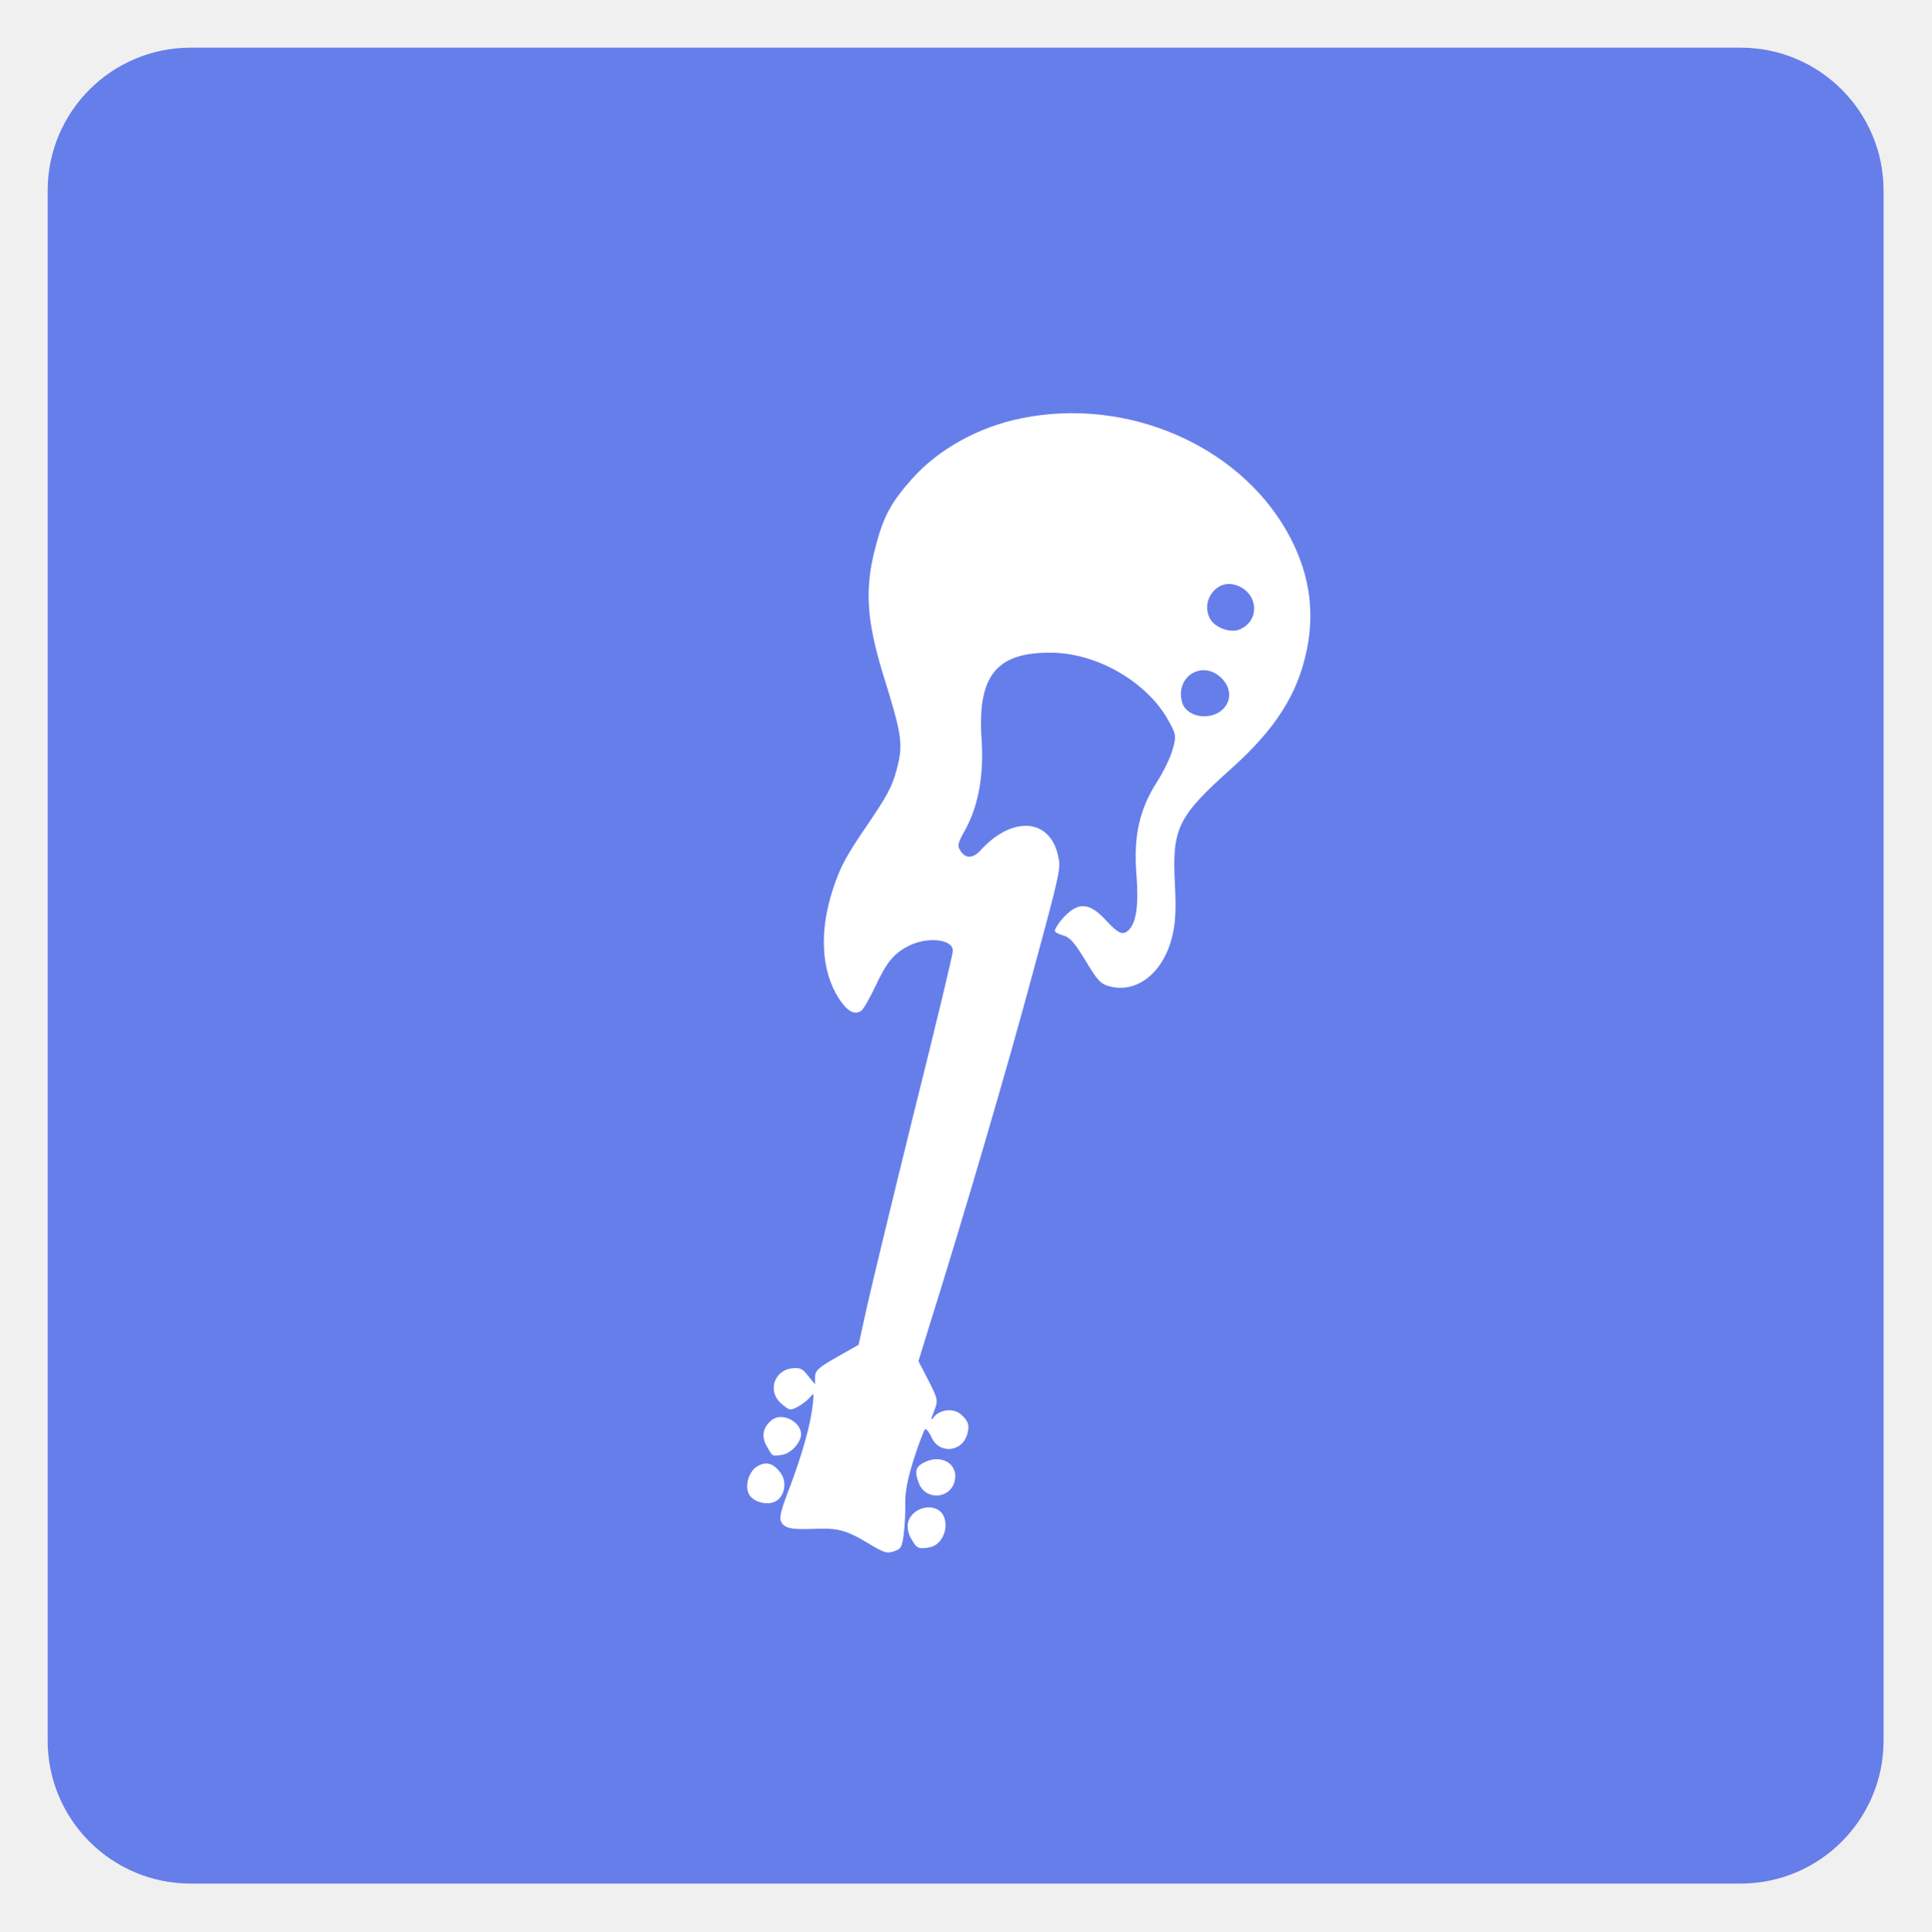
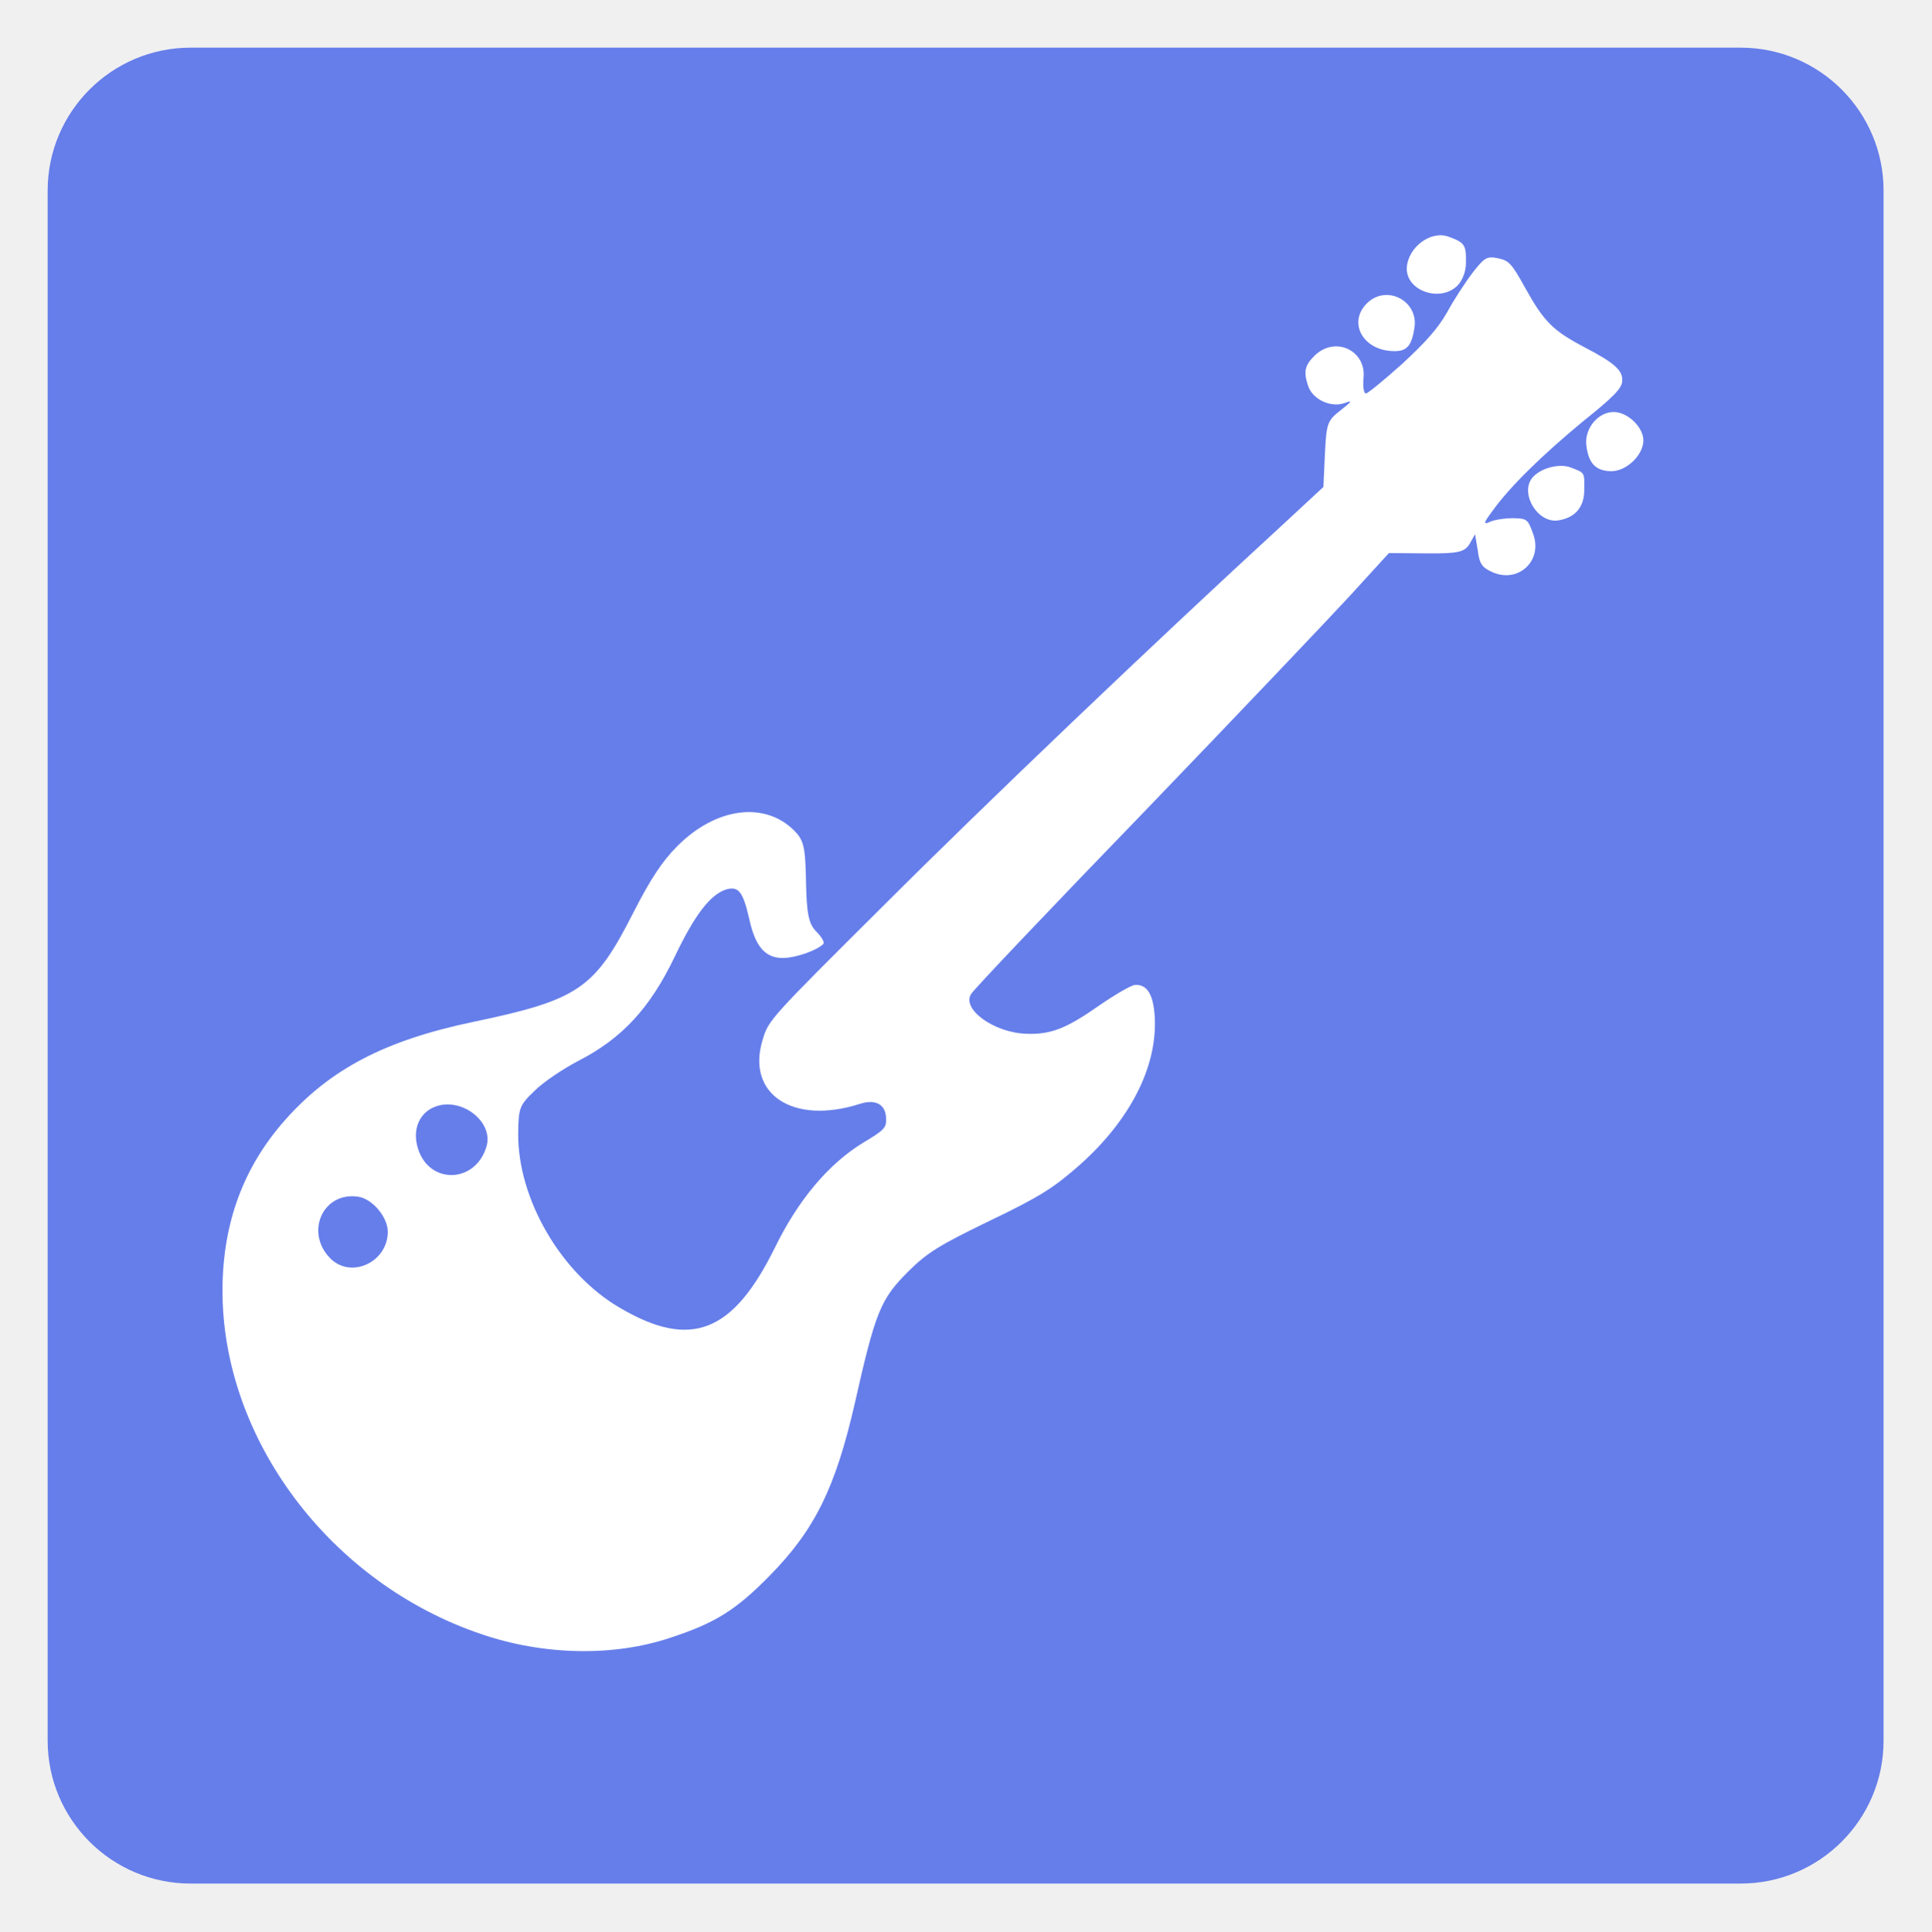
<svg xmlns="http://www.w3.org/2000/svg" version="1.0" width="405.233pt" height="405.233pt" viewBox="0 0 405.233 405.233" preserveAspectRatio="xMidYMid meet">
  <rect x="10" y="10" width="385.233" height="385.233" rx="30" ry="30" fill="#667eea" stroke="none" />
-   <g transform="translate(202.6,202.6) rotate(15) scale(0.06) translate(-2500,-2550)" fill="#ffffff" stroke="none">
+   <g transform="translate(202.6,202.6) rotate(225) scale(0.09) translate(-2500,-2550)" fill="#ffffff" stroke="none">
    <path d="M2380 4595 c-10 -12 -11 -39 -1 -128 12 -126 13 -229 2 -297 -5 -36 -8 -41 -14 -24 -4 11 -19 31 -32 44 -24 23 -26 23 -60 7 -61 -29 -56 -109 8 -131 22 -8 33 -6 57 13 l31 22 -7 -25 c-5 -22 3 -35 56 -87 l62 -61 -6 -132 c-3 -72 -11 -385 -17 -696 -5 -311 -12 -575 -15 -587 -8 -42 -102 -27 -157 25 -42 39 -57 75 -73 165 -8 44 -19 86 -25 94 -19 22 -47 15 -87 -21 -85 -77 -128 -209 -119 -366 5 -80 13 -118 56 -240 43 -124 51 -156 51 -220 0 -90 -12 -119 -129 -304 -108 -172 -143 -276 -144 -426 -1 -112 12 -167 61 -264 62 -125 179 -238 317 -306 334 -166 751 -106 996 141 109 110 167 236 176 381 10 159 -33 297 -148 473 -138 211 -146 255 -84 445 27 83 37 133 37 180 1 128 -69 220 -167 220 -32 0 -46 -9 -104 -65 -54 -52 -74 -65 -99 -65 -18 0 -32 -4 -32 -9 0 -21 22 -67 42 -88 29 -31 65 -29 121 7 56 35 72 37 87 11 18 -35 10 -94 -26 -196 -44 -125 -48 -221 -13 -330 12 -38 23 -93 23 -122 1 -49 -2 -55 -43 -97 -107 -109 -302 -161 -456 -120 -185 48 -227 145 -156 354 40 116 50 225 28 318 -14 55 -14 64 0 77 24 25 51 18 69 -17 75 -146 204 -172 266 -55 23 42 23 46 22 422 0 334 -13 882 -30 1282 l-5 132 52 57 c48 53 51 59 46 98 -4 33 -3 37 5 19 15 -32 60 -48 90 -32 30 15 38 28 38 59 0 68 -78 96 -119 43 -12 -14 -24 -23 -28 -20 -3 4 -8 53 -11 110 -3 76 0 118 11 158 9 30 19 77 23 106 6 47 4 52 -18 67 -22 14 -30 14 -93 -4 -87 -25 -117 -25 -197 0 -76 24 -102 25 -118 5z m748 -3131 c35 -40 23 -93 -28 -119 -78 -40 -151 38 -109 116 23 45 97 46 137 3z m-7 -297 c66 -50 28 -147 -57 -147 -67 0 -100 86 -52 137 24 26 82 31 109 10z" />
    <path d="M2835 4535 c-15 -14 -25 -36 -25 -53 0 -57 77 -94 113 -54 32 36 22 102 -18 120 -36 17 -43 15 -70 -13z" />
    <path d="M2247 4532 c-23 -25 -21 -78 3 -102 26 -26 51 -25 84 1 32 25 36 77 8 102 -25 22 -75 21 -95 -1z" />
    <path d="M2265 4355 c-29 -28 -32 -61 -9 -93 29 -42 114 -19 114 31 0 29 -22 65 -47 76 -32 14 -30 15 -58 -14z" />
    <path d="M2811 4341 c-28 -38 -26 -55 5 -80 51 -40 114 -17 114 42 0 65 -82 90 -119 38z" />
  </g>
</svg>
